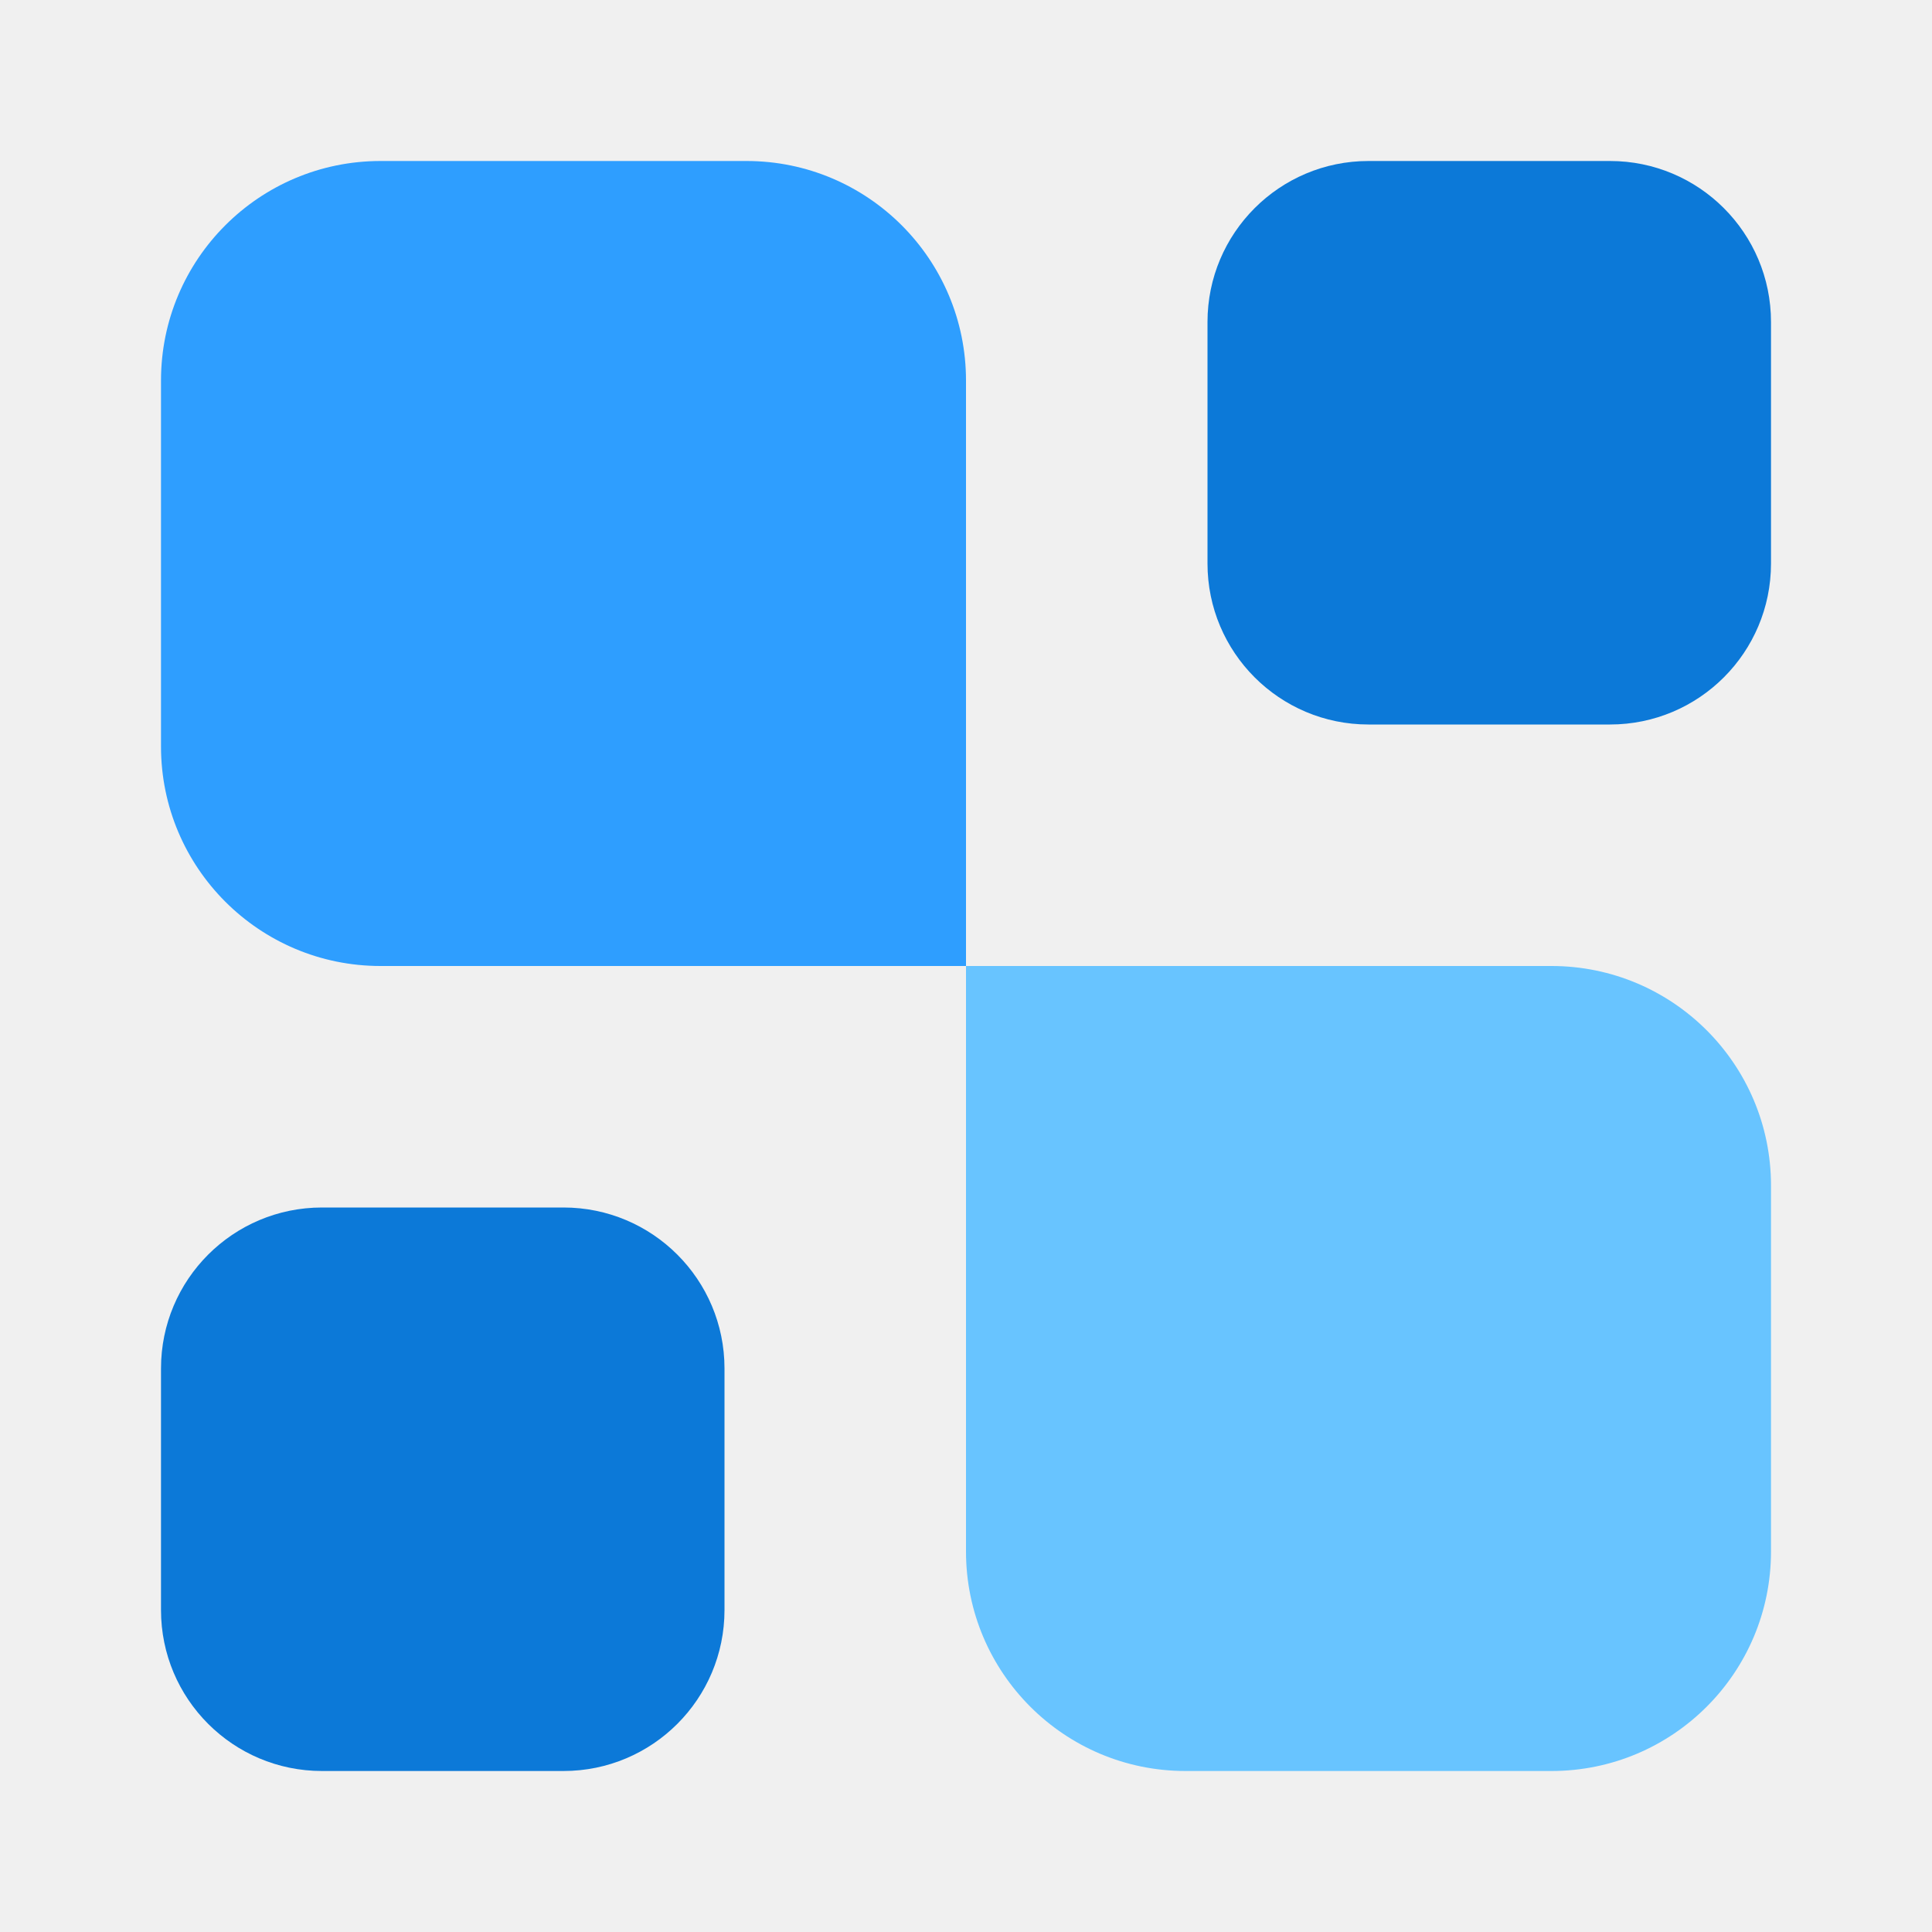
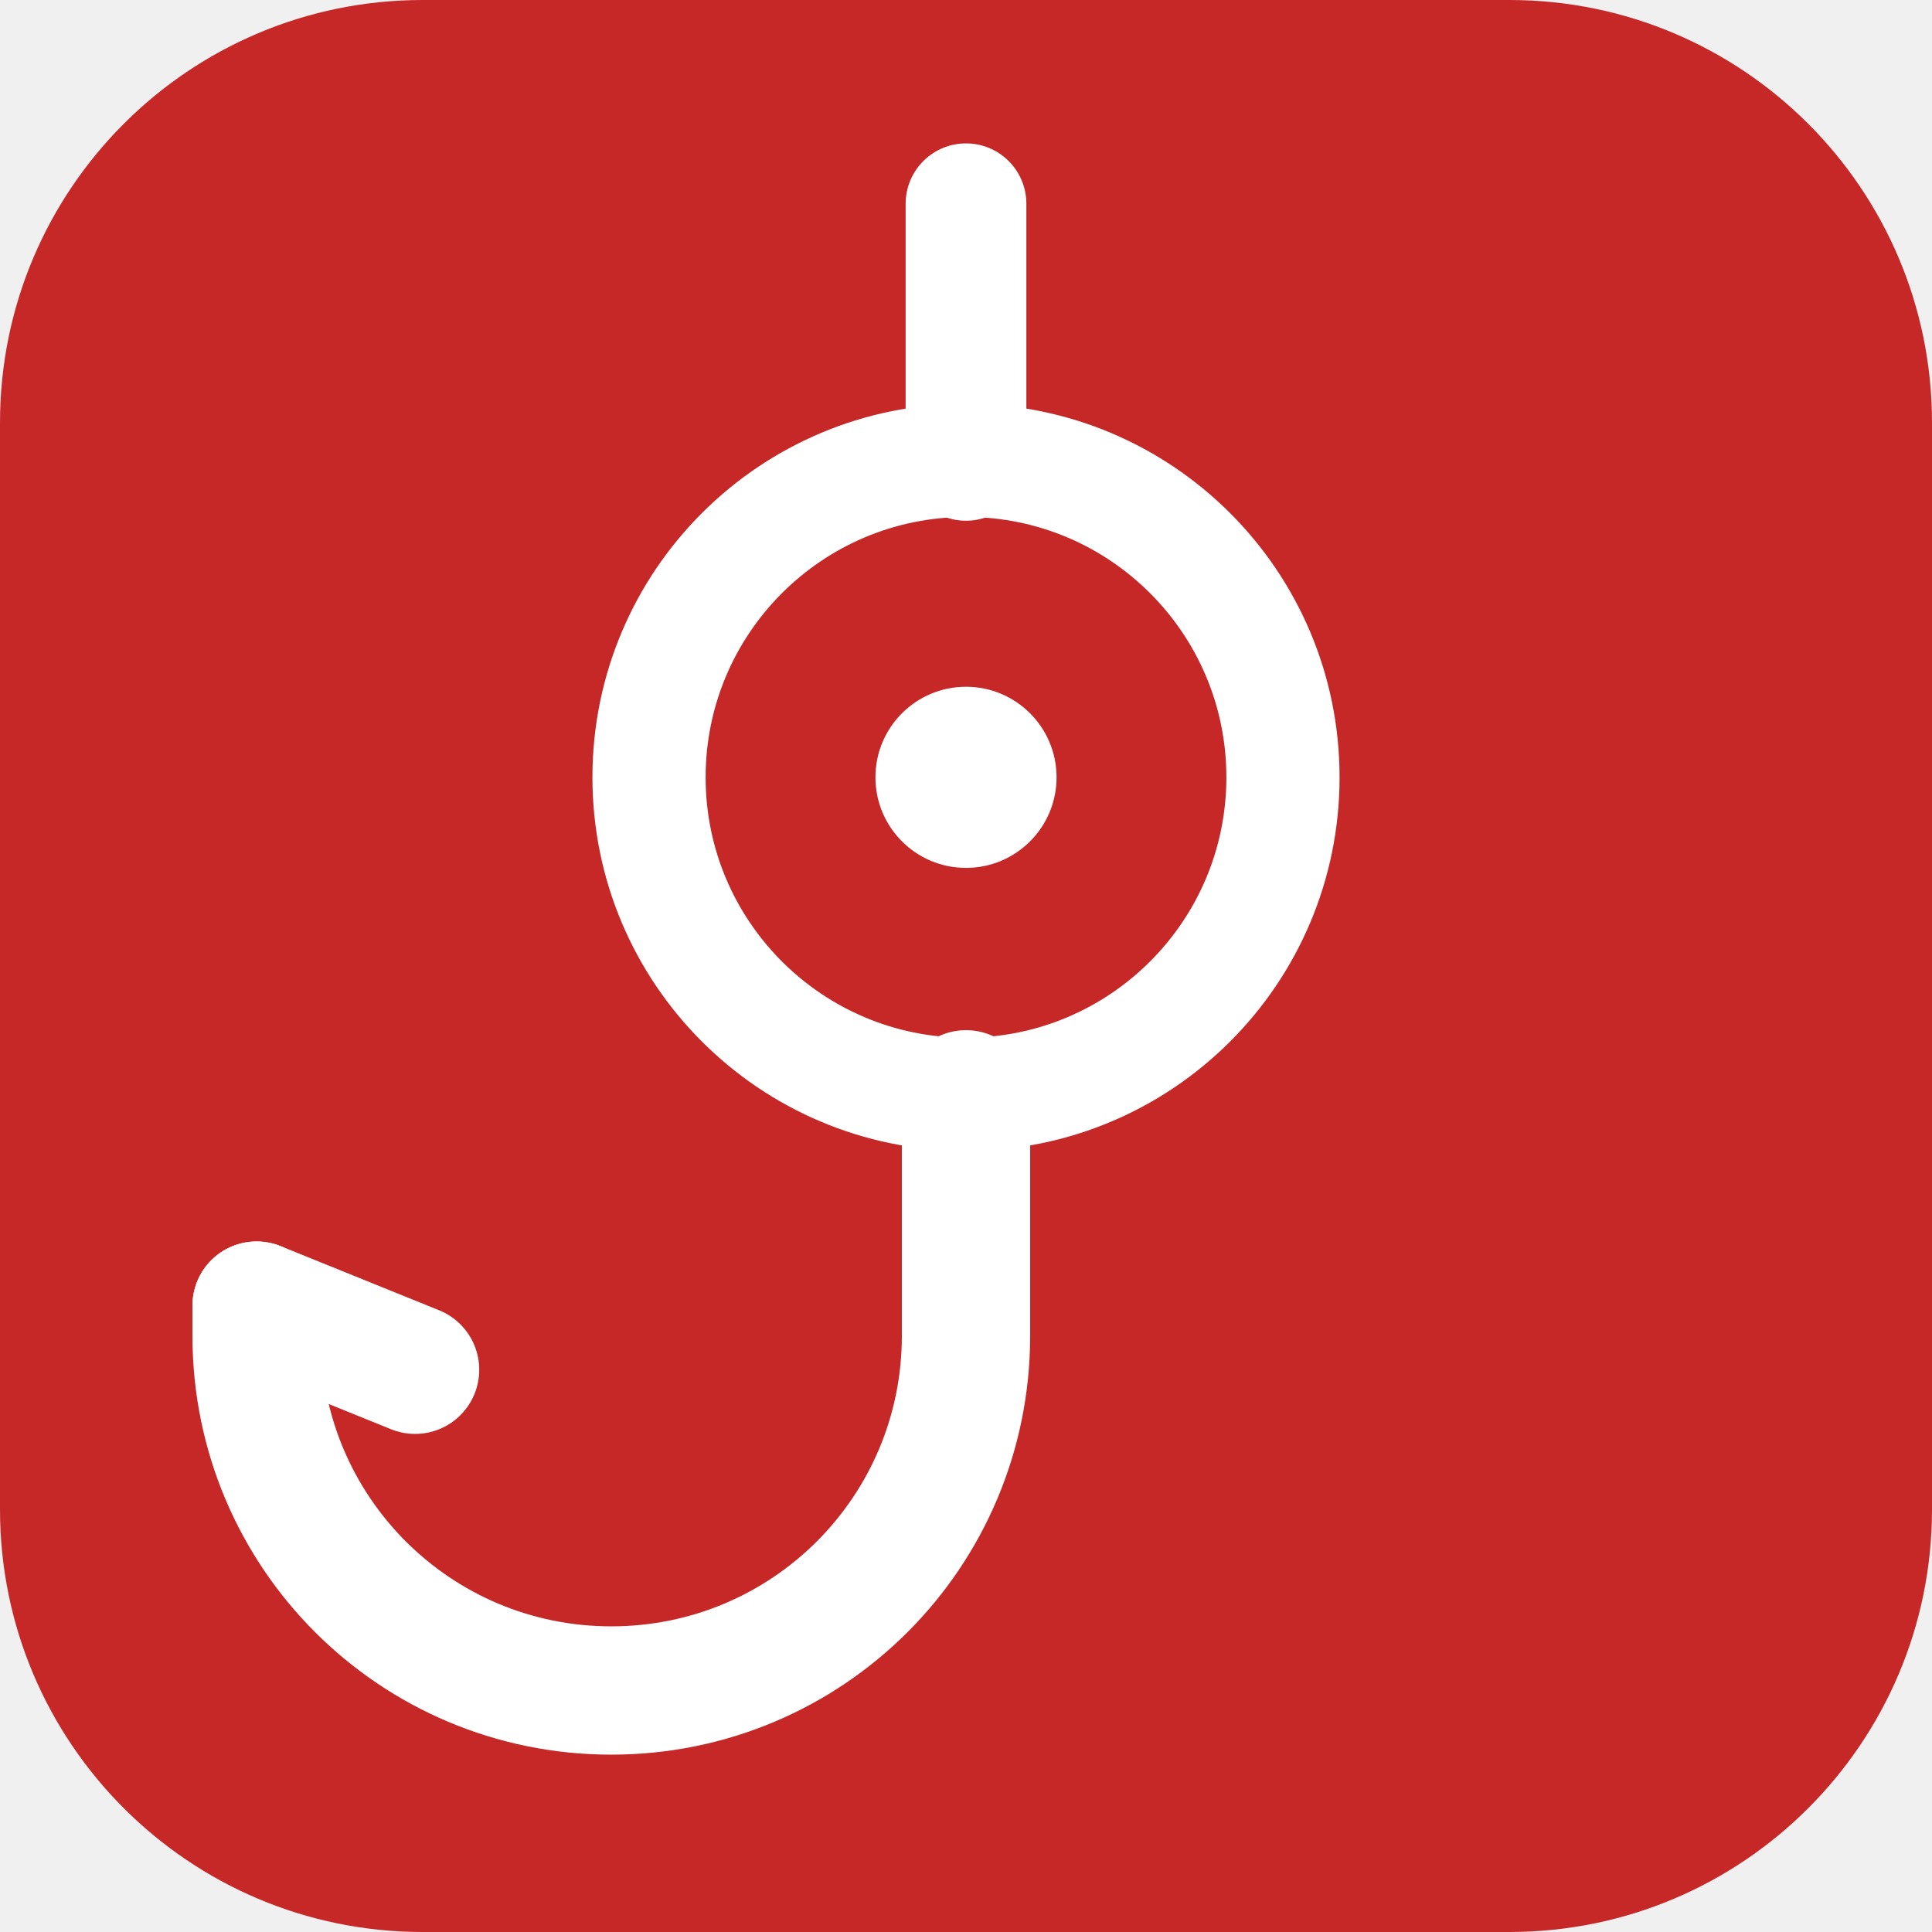
- <svg xmlns="http://www.w3.org/2000/svg" width="24" height="24" viewBox="0 0 24 24" fill="none">
-   <path d="M22 19.273C22 20.779 20.779 22 19.273 22H14.727C13.221 22 12 20.779 12 19.273V12H19.273C20.779 12 22 13.221 22 14.727V19.273Z" fill="#68C4FF" />
-   <path d="M20 2C21.105 2 22 2.895 22 4V7C22 8.105 21.105 9 20 9H17C15.895 9 15 8.105 15 7V4C15 2.895 15.895 2 17 2H20Z" fill="#0C79D8" />
-   <path d="M7 15C8.105 15 9 15.895 9 17V20C9 21.105 8.105 22 7 22H4C2.895 22 2 21.105 2 20V17C2 15.895 2.895 15 4 15H7Z" fill="#0C79D8" />
-   <path d="M12 12H4.727C3.221 12 2 10.779 2 9.273V4.727C2 3.221 3.221 2 4.727 2H9.273C10.779 2 12 3.221 12 4.727V12Z" fill="#2E9EFF" />
+ <svg xmlns="http://www.w3.org/2000/svg" viewBox="0 0 512 512" role="img" aria-labelledby="title">
+   <rect width="512" height="512" rx="112" fill="#c62828" />
+   <path d="M256 54v68" fill="none" stroke="#fff" stroke-linecap="round" stroke-width="32" />
+   <circle cx="256" cy="206" r="84" fill="none" stroke="#fff" stroke-width="30" />
+   <circle cx="256" cy="206" r="24" fill="#fff" />
+   <path d="M256 290v64c0 52-42 94-94 94s-94-42-94-94v-8" fill="none" stroke="#fff" stroke-linecap="round" stroke-linejoin="round" stroke-width="34" />
+   <path d="M68 346l42 17" fill="none" stroke="#fff" stroke-linecap="round" stroke-width="34" />
</svg>
